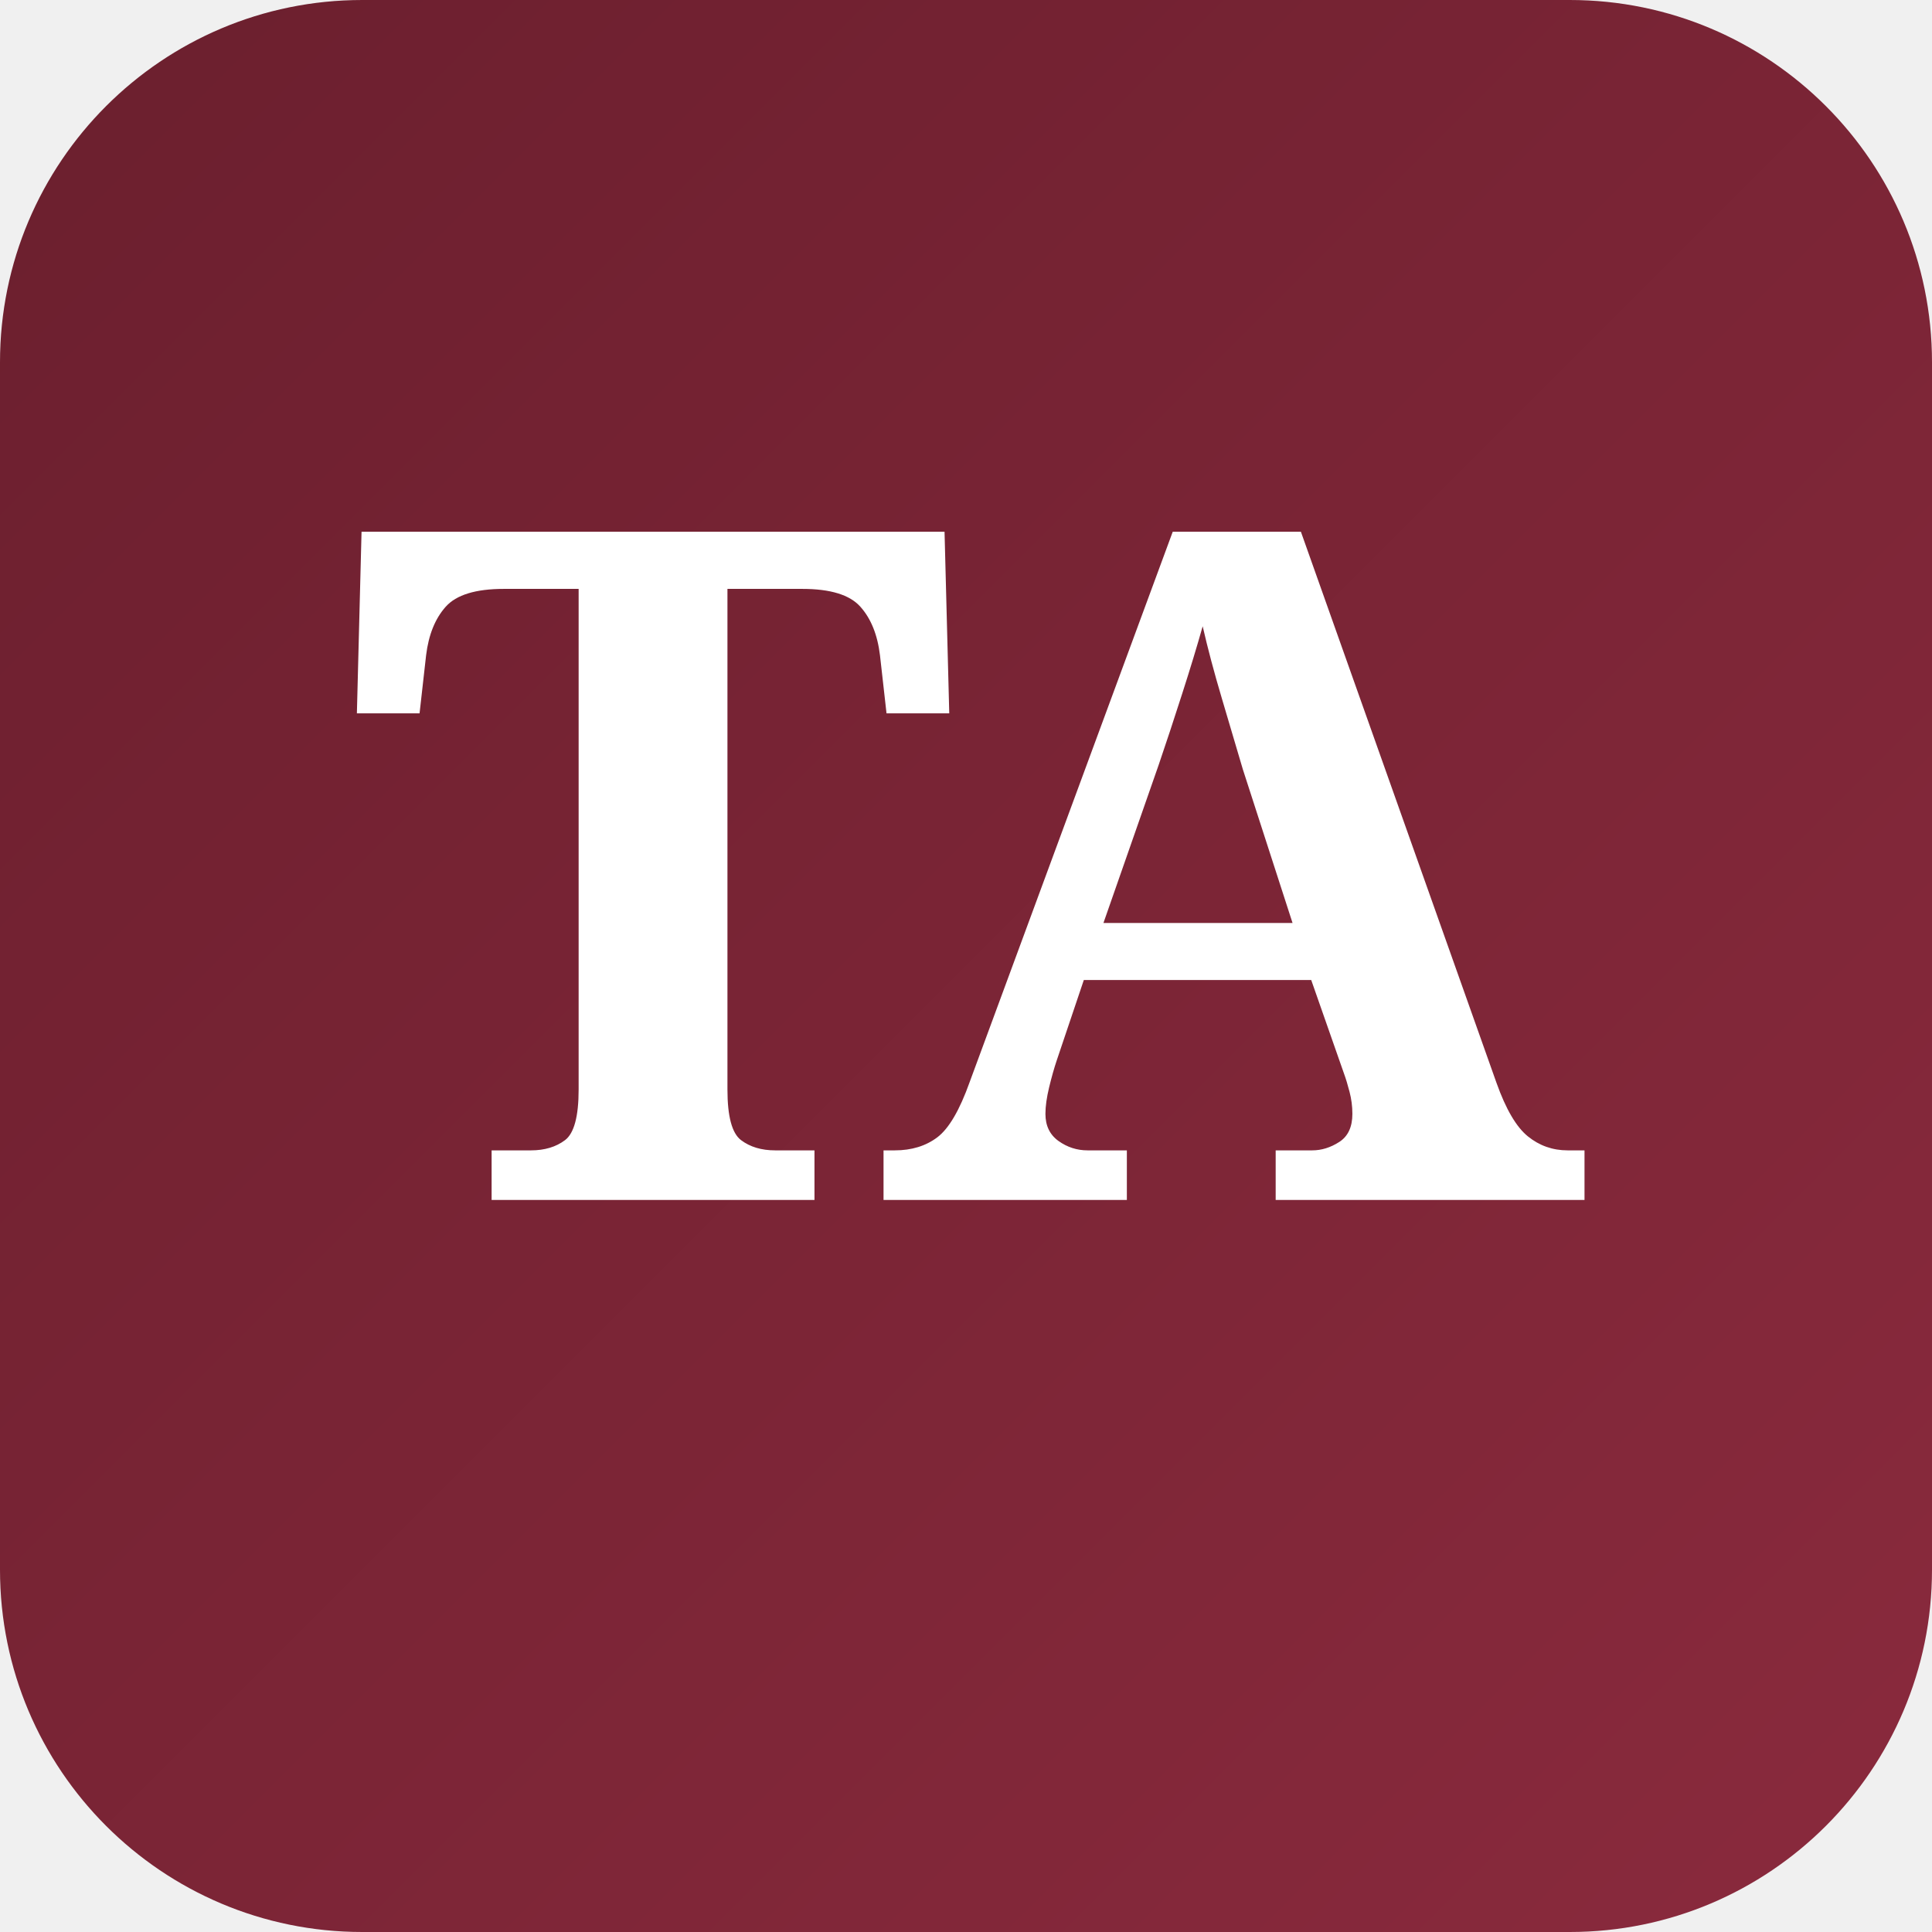
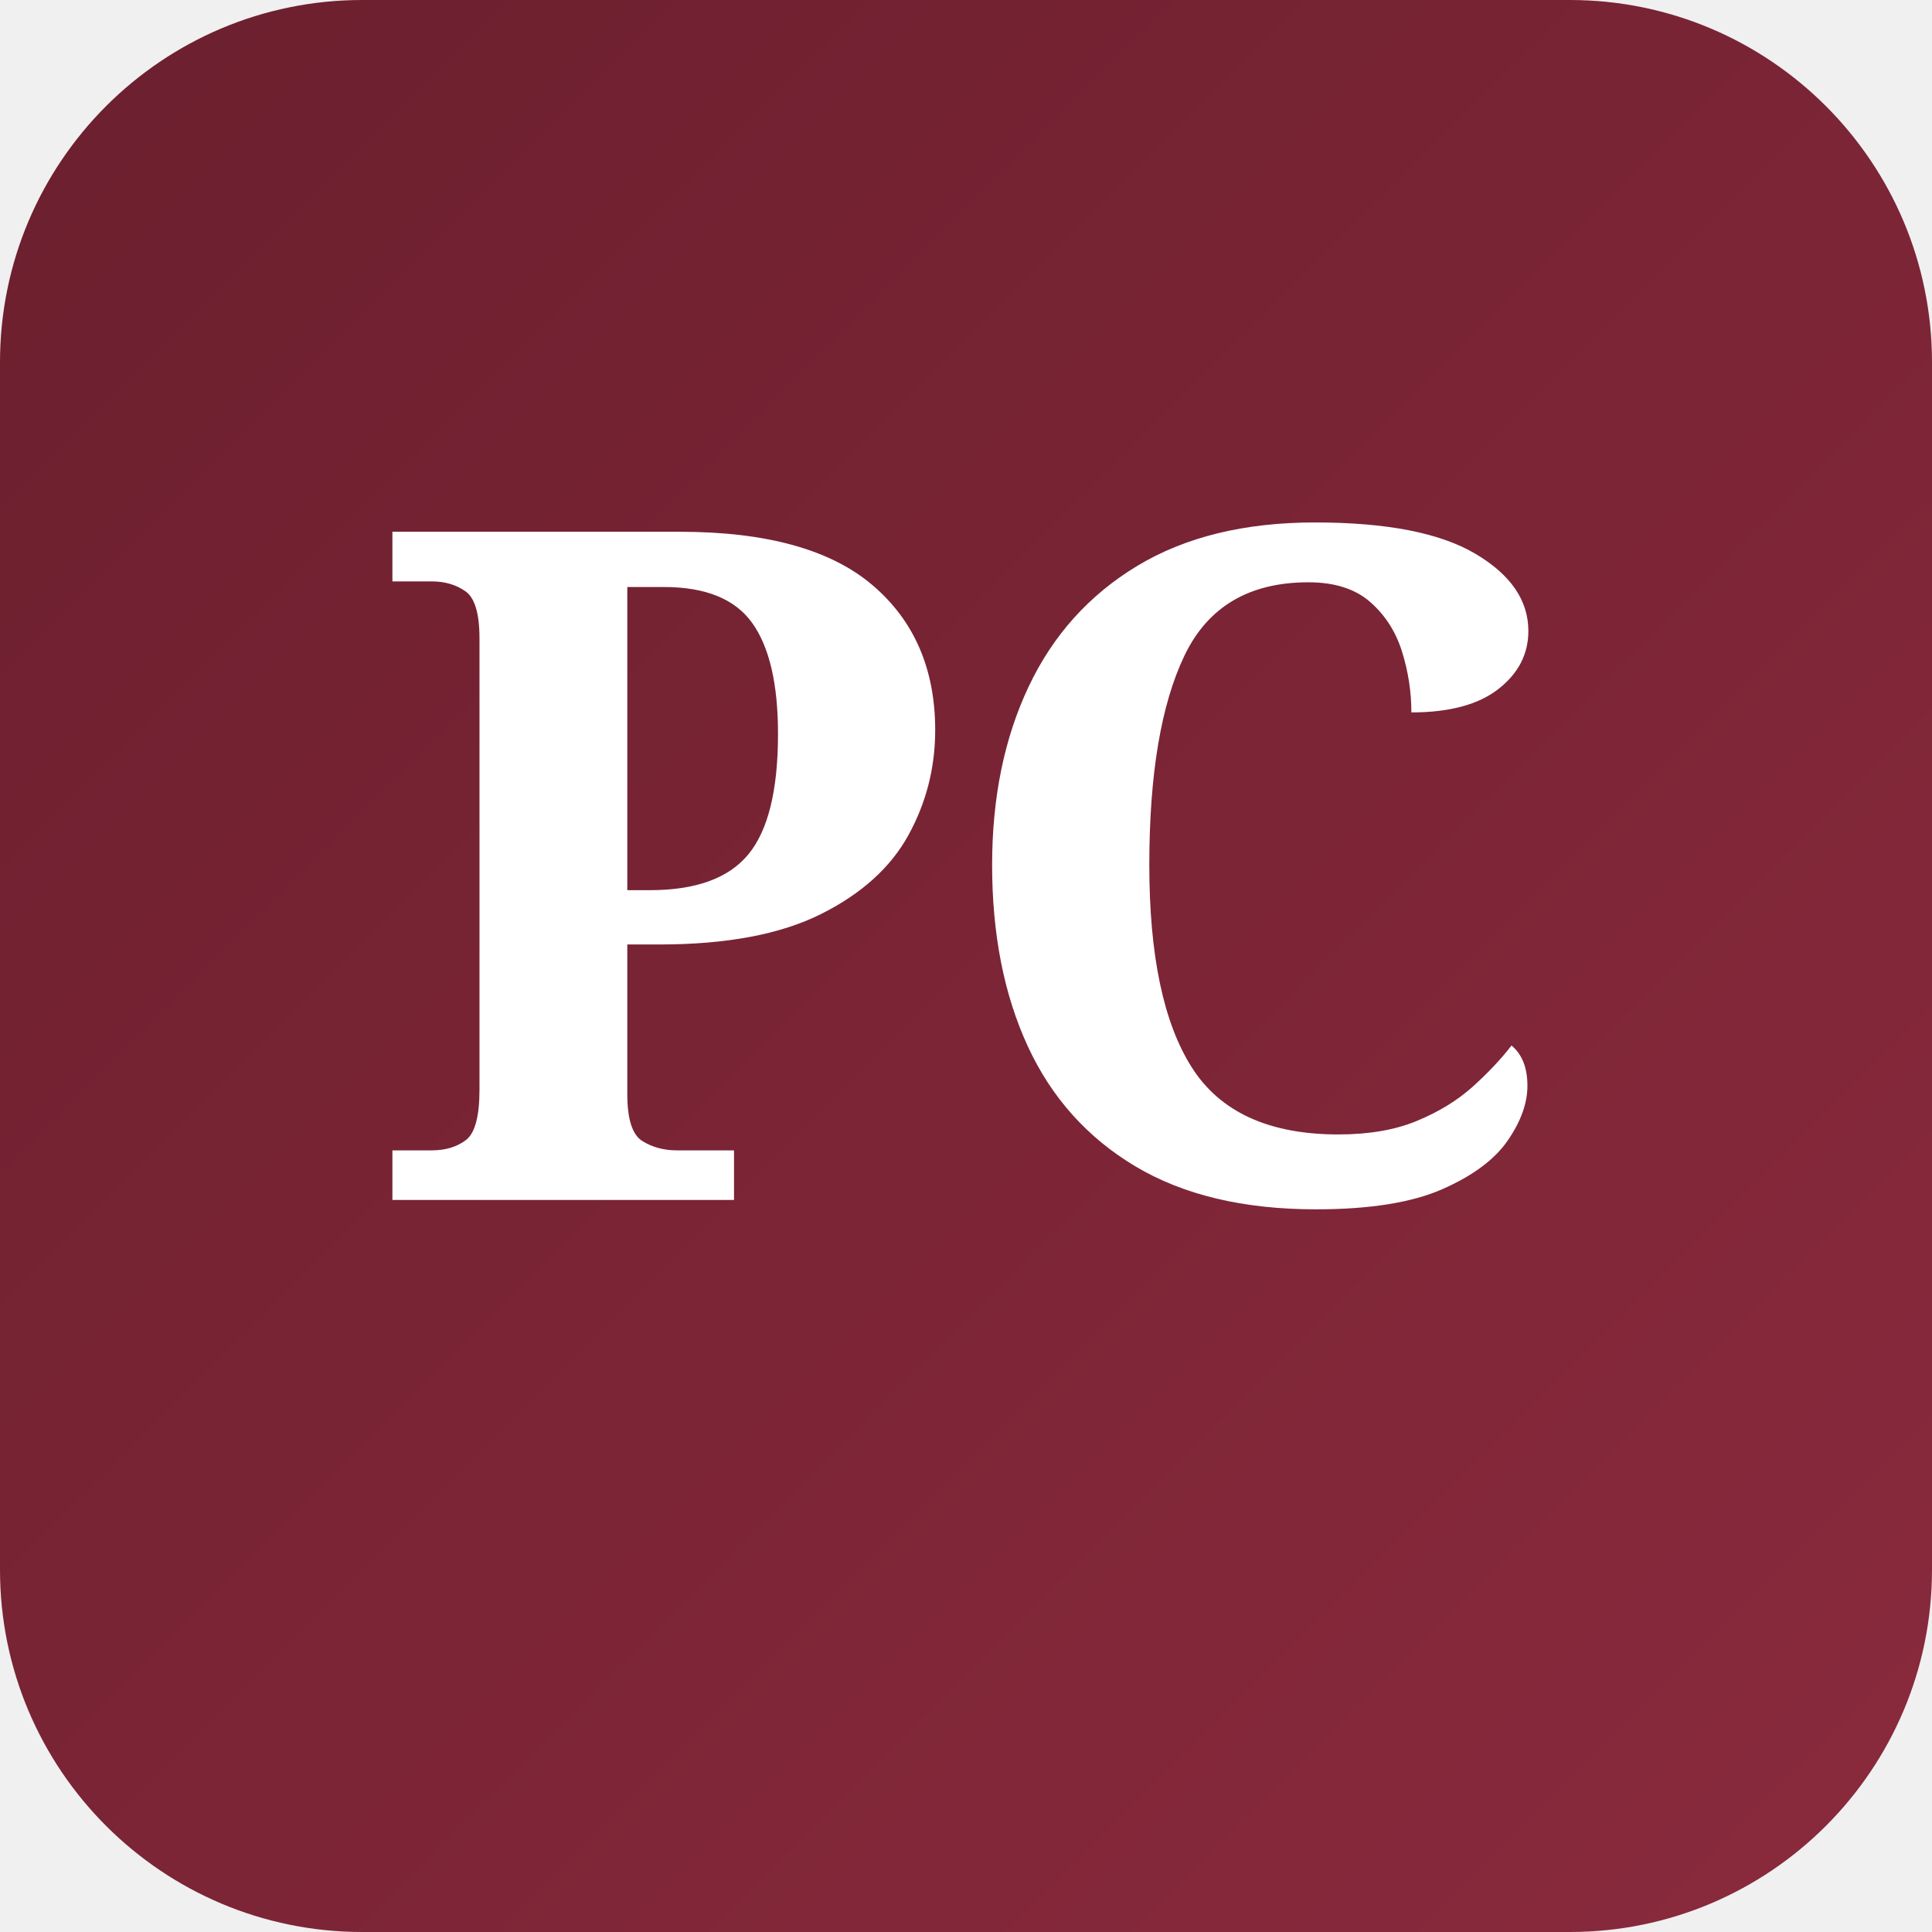
<svg xmlns="http://www.w3.org/2000/svg" width="512" height="512" viewBox="0 0 512 512">
  <defs>
    <linearGradient id="g" x1="0" y1="0" x2="1" y2="1">
      <stop offset="0%" stop-color="#6B1F2E" />
      <stop offset="100%" stop-color="#8A2A3D" />
    </linearGradient>
  </defs>
  <rect width="512" height="512" rx="96" fill="url(#g)" />
-   <text x="256" y="318" text-anchor="middle" font-family="Georgia, 'Playfair Display', serif" font-size="248" font-weight="700" fill="#fff" letter-spacing="-6">TA</text>
+   <text x="256" y="318" text-anchor="middle" font-family="Georgia, 'Playfair Display', serif" font-size="248" font-weight="700" fill="#fff" letter-spacing="-6">PC</text>
</svg>
